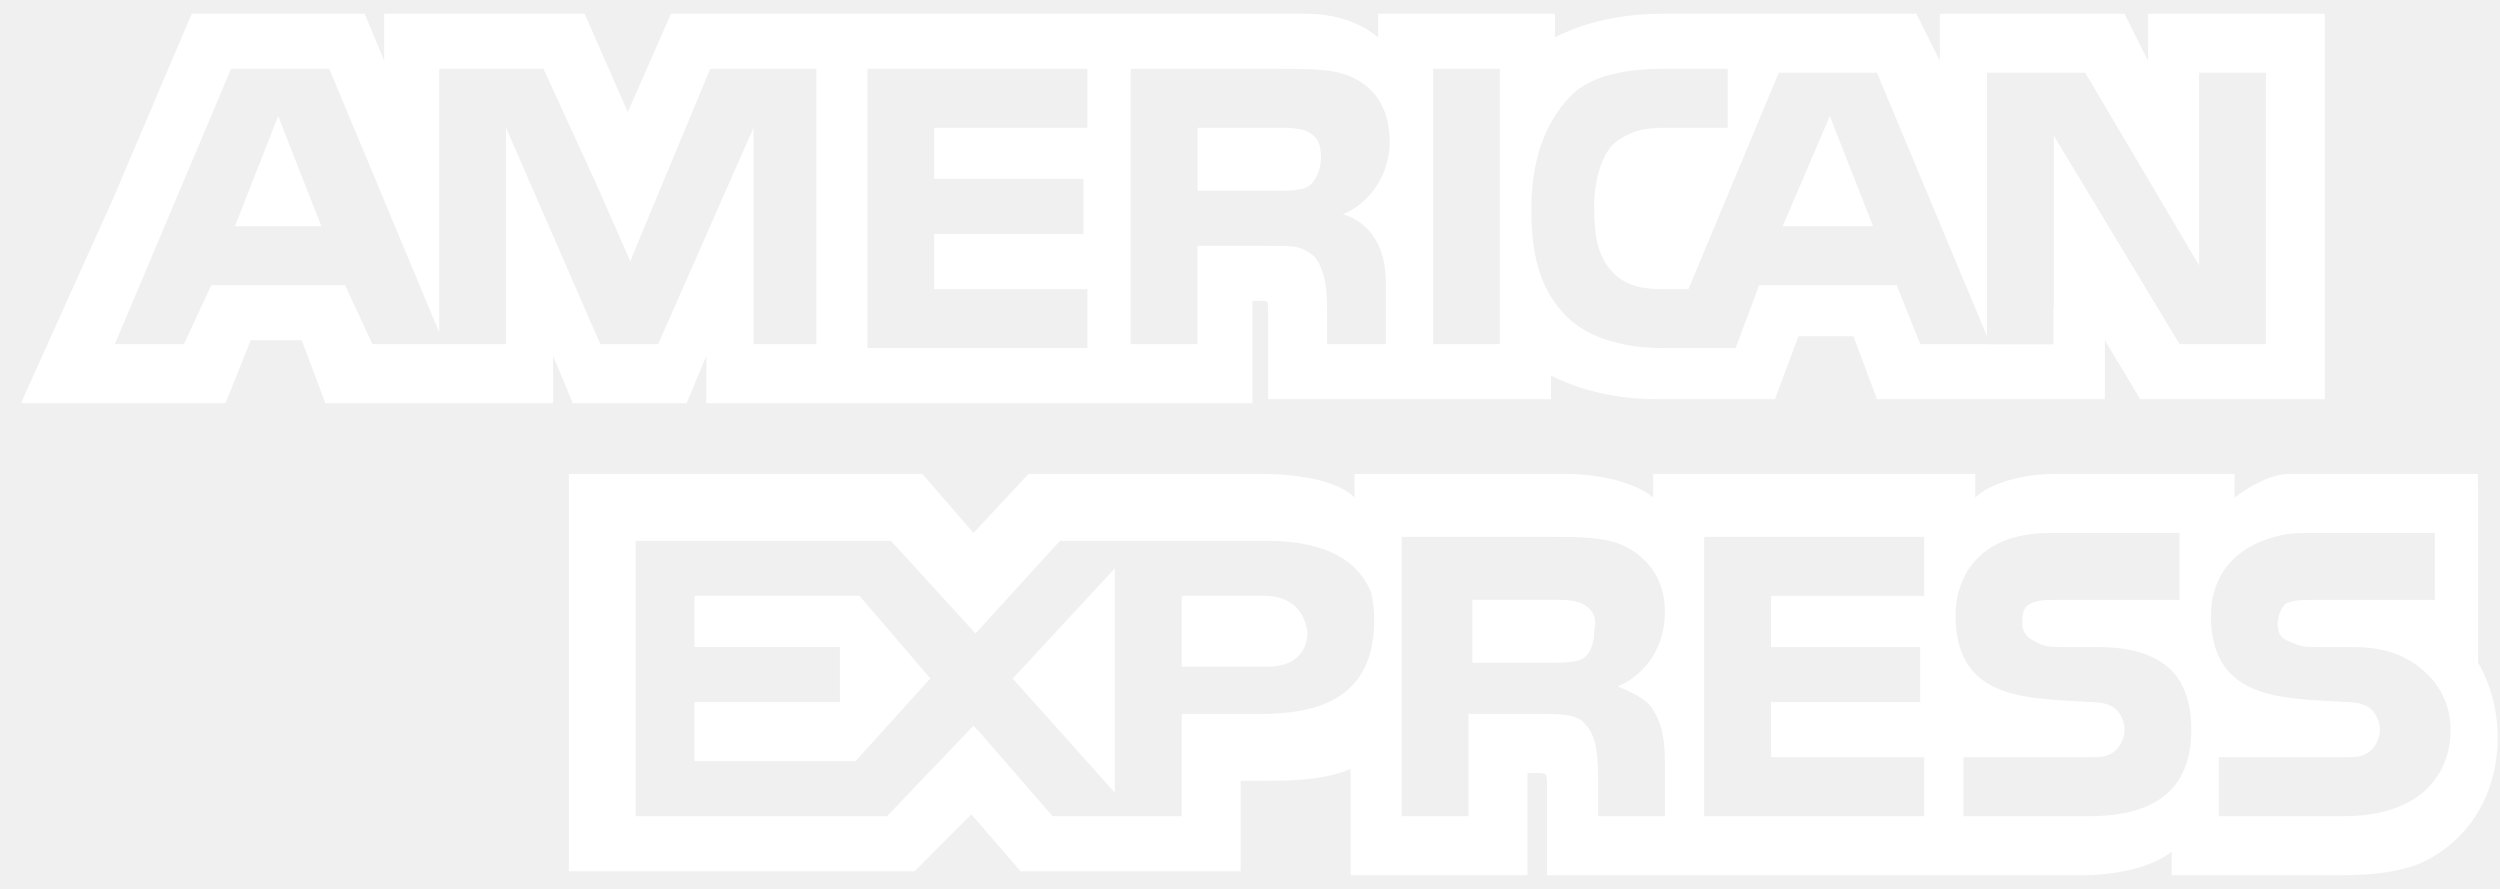
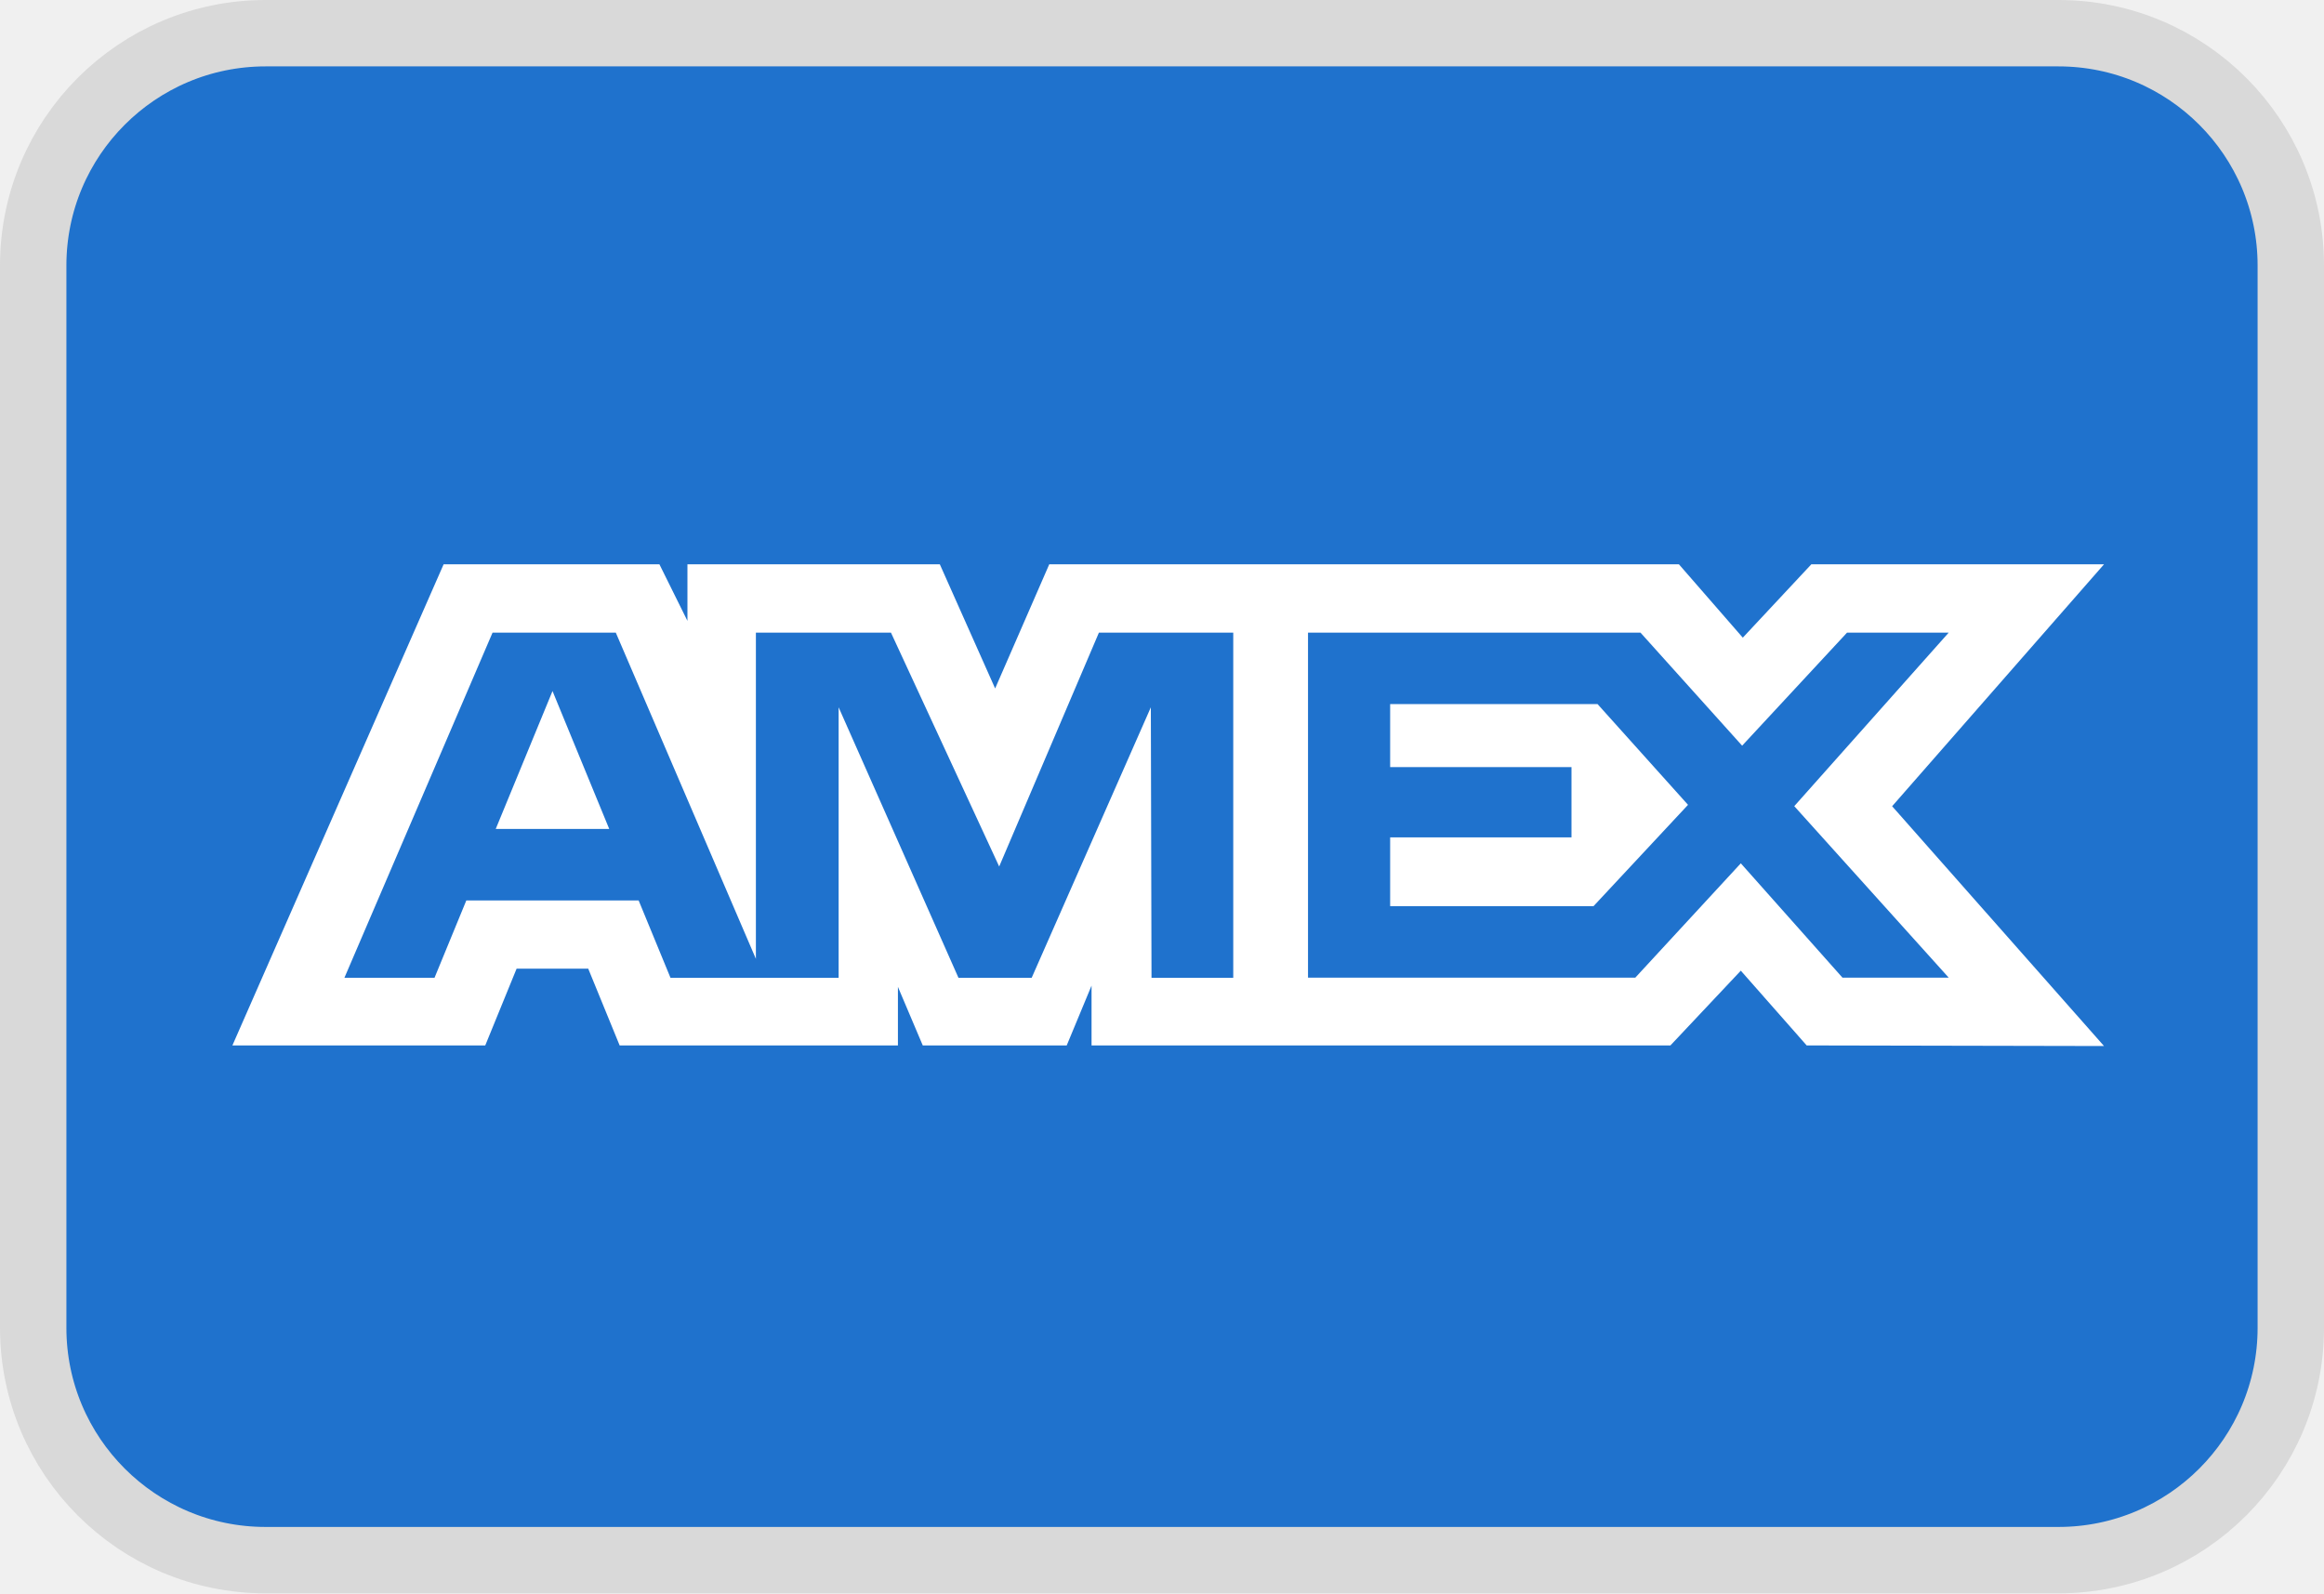
- <svg xmlns="http://www.w3.org/2000/svg" width="45" height="16" viewBox="0 0 45 16" fill="none">
-   <path fill-rule="evenodd" clip-rule="evenodd" d="M41.847 0.247H38.666V1.096L38.241 0.247H34.918V1.096L34.494 0.247H29.968C29.191 0.247 28.554 0.388 27.989 0.671V0.247H24.807V0.671C24.453 0.388 24.029 0.247 23.463 0.247H12.079L11.3 2.017L10.523 0.247H6.916V1.096L6.563 0.247H3.451L2.036 3.575L0.41 7.185L0.381 7.257H4.062L4.088 7.185L4.513 6.123H5.431L5.856 7.257H9.956V6.406L10.31 7.257H12.36L12.714 6.406V7.257H22.543V5.416H22.685H22.685C22.747 5.416 22.781 5.416 22.801 5.433C22.827 5.455 22.827 5.507 22.827 5.627V7.185H27.918V6.761C28.342 6.973 28.978 7.185 29.826 7.185H31.949L32.373 6.053H33.362L33.786 7.185H37.888V6.123L38.524 7.185H41.847V0.247ZM14.694 1.238V6.194H13.563V2.3L13.492 2.463V2.461L11.847 6.194H10.806L9.108 2.3V6.194H6.704L6.209 5.132H3.805L3.31 6.194H2.067L4.159 1.238H5.926L7.906 5.982V1.238H9.779L9.813 1.309H9.815L10.707 3.253L11.348 4.71L11.371 4.637L12.784 1.238H14.694ZM19.573 1.239V2.3H16.816V3.22H19.502V4.212H16.816V5.204H19.573V6.265H15.614V1.239H19.573ZM25.016 2.551C25 3.305 24.517 3.718 24.17 3.858C24.17 3.858 24.406 3.905 24.617 4.125C24.618 4.127 24.619 4.127 24.621 4.128C24.621 4.129 24.622 4.129 24.622 4.129C24.623 4.13 24.623 4.13 24.624 4.13C24.65 4.158 24.674 4.186 24.693 4.214C24.828 4.392 24.938 4.656 24.943 5.044C24.944 5.051 24.944 5.057 24.944 5.064C24.944 5.066 24.944 5.068 24.945 5.07C24.945 5.072 24.945 5.073 24.945 5.075V5.082C24.946 5.12 24.947 5.16 24.947 5.204V6.194H23.887V5.628C23.887 5.344 23.887 4.92 23.675 4.637C23.608 4.569 23.541 4.526 23.466 4.494C23.361 4.426 23.159 4.425 22.827 4.425H21.553V6.194H20.352V1.239H23.038C23.675 1.239 24.099 1.239 24.453 1.45C24.8 1.659 25.008 2.004 25.016 2.551ZM25.796 1.238H26.998V6.194H25.796V1.238ZM40.787 1.309V6.194H39.231L36.968 2.441V5.557L36.961 5.55V6.198H35.766V6.194H34.564L34.14 5.132H31.665L31.241 6.265H29.898C29.332 6.265 28.624 6.123 28.2 5.699C27.776 5.274 27.564 4.708 27.564 3.787C27.564 3.08 27.705 2.371 28.2 1.805C28.553 1.379 29.19 1.238 29.968 1.238H31.099V2.3H29.968C29.544 2.3 29.332 2.371 29.048 2.584C28.837 2.796 28.695 3.22 28.695 3.716C28.695 4.282 28.766 4.637 29.048 4.92C29.261 5.132 29.544 5.204 29.898 5.204H30.392L32.018 1.309H33.786L35.766 6.053V1.309H37.534L39.584 4.778V1.309H40.787ZM4.229 4.071H5.784L5.007 2.089L4.229 4.071ZM12.502 10.725V11.646H15.119V12.637H12.502V13.7H15.401L16.745 12.212L15.472 10.725H12.502ZM32.088 4.071L32.937 2.089L33.715 4.071H32.088ZM20.067 14.268V10.231L18.229 12.214L20.067 14.268ZM22.756 10.725C23.18 10.725 23.463 10.938 23.534 11.363C23.534 11.787 23.252 11.999 22.827 11.999H21.271V10.725H22.756ZM28.482 11.859C28.623 11.787 28.695 11.575 28.695 11.363C28.766 11.08 28.623 10.938 28.482 10.867C28.341 10.796 28.128 10.796 27.917 10.796H26.502V11.929H27.917C28.128 11.929 28.341 11.929 28.482 11.859ZM23.613 3.303C23.633 3.28 23.653 3.255 23.668 3.226C23.732 3.124 23.806 2.942 23.767 2.693C23.765 2.669 23.76 2.648 23.755 2.627C23.755 2.625 23.755 2.622 23.754 2.619C23.754 2.617 23.754 2.614 23.753 2.611H23.752C23.717 2.49 23.627 2.416 23.538 2.371C23.395 2.3 23.184 2.3 22.971 2.3H21.557V3.433H22.971C23.184 3.433 23.396 3.433 23.538 3.362C23.559 3.351 23.577 3.336 23.596 3.32L23.597 3.321L23.613 3.303ZM44.959 13.417L44.954 13.413C44.957 13.367 44.959 13.322 44.959 13.275C44.959 12.78 44.818 12.284 44.606 11.93V8.744H44.602V8.531H41.198C40.757 8.531 40.222 8.957 40.222 8.957V8.531H36.968C36.473 8.531 35.838 8.674 35.555 8.957V8.531H29.756V8.956C29.332 8.602 28.554 8.531 28.2 8.531H24.382V8.956C24.029 8.602 23.18 8.531 22.755 8.531H18.513L17.523 9.593L16.603 8.531H10.24V15.683H16.463L17.485 14.659L18.371 15.683H22.332V14.054H22.686C23.18 14.054 23.816 14.054 24.312 13.841V15.754H27.494V13.913H27.634C27.74 13.913 27.793 13.913 27.82 13.939C27.846 13.966 27.846 14.019 27.846 14.125V15.754H37.464C38.1 15.754 38.736 15.612 39.09 15.329V15.754H42.13C42.767 15.754 43.404 15.683 43.828 15.399C44.478 15.008 44.889 14.316 44.95 13.49C44.953 13.466 44.956 13.441 44.959 13.417ZM24.677 10.656C24.714 10.803 24.736 10.966 24.736 11.151C24.736 12.567 23.745 12.851 22.686 12.851H21.271V14.691H18.946L17.594 13.134L17.589 13.139L17.523 13.062L15.968 14.691H11.442V9.736H16.038L17.294 11.112L17.558 11.4L17.594 11.364L19.078 9.736H22.826C23.554 9.736 24.369 9.915 24.677 10.656ZM29.968 11.009C29.968 11.789 29.474 12.213 29.12 12.356C29.474 12.496 29.685 12.638 29.756 12.78C29.898 12.992 29.968 13.275 29.968 13.701V14.691H28.766V14.054C28.766 13.771 28.766 13.275 28.554 13.062C28.413 12.851 28.129 12.851 27.705 12.851H26.433V14.691H25.231V9.664H27.918C28.483 9.664 28.978 9.664 29.332 9.877C29.685 10.089 29.968 10.443 29.968 11.009ZM30.676 9.664H34.636V10.726H31.878V11.647H34.564V12.638H31.878V13.63H34.636V14.691H30.676V9.664ZM39.09 12.072C39.302 12.284 39.444 12.639 39.444 13.134C39.444 14.196 38.807 14.691 37.605 14.691H35.342V13.63H37.605C37.816 13.63 37.959 13.63 38.1 13.488C38.171 13.417 38.242 13.275 38.242 13.134C38.242 12.992 38.171 12.851 38.1 12.78C38.029 12.709 37.888 12.639 37.676 12.639C37.582 12.633 37.487 12.628 37.391 12.623C36.331 12.568 35.201 12.509 35.201 11.081C35.201 10.373 35.625 9.594 36.898 9.594H39.231V10.798H37.04C36.827 10.798 36.686 10.798 36.544 10.868C36.403 10.939 36.403 11.081 36.403 11.222C36.403 11.435 36.544 11.505 36.686 11.576C36.827 11.647 36.968 11.647 37.11 11.647H37.746C38.383 11.647 38.807 11.789 39.09 12.072ZM44.089 12.88C44.101 12.96 44.11 13.042 44.11 13.134C44.11 13.559 43.969 13.913 43.686 14.196C43.404 14.479 42.908 14.691 42.202 14.691H39.939V13.63H42.202C42.413 13.63 42.555 13.63 42.697 13.488C42.767 13.417 42.838 13.275 42.838 13.134C42.838 12.992 42.767 12.851 42.697 12.78C42.626 12.709 42.484 12.639 42.272 12.639C42.178 12.633 42.083 12.628 41.987 12.623C40.927 12.568 39.797 12.509 39.797 11.081C39.797 10.408 40.182 9.8 41.13 9.62C41.244 9.603 41.364 9.594 41.495 9.594H43.828V10.798H41.636C41.424 10.798 41.282 10.798 41.141 10.868C41.07 10.939 40.998 11.081 40.998 11.222C40.998 11.435 41.07 11.505 41.282 11.576C41.424 11.647 41.565 11.647 41.706 11.647H42.343C42.652 11.647 42.885 11.685 43.099 11.76C43.295 11.831 43.944 12.121 44.089 12.88Z" fill="white" />
+ <svg xmlns="http://www.w3.org/2000/svg" width="35" height="24" viewBox="0 0 35 24" fill="none">
+   <rect x="0.5" y="0.5" width="34" height="23" rx="3.5" fill="#1F72CD" stroke="#D9D9D9" />
+   <path fill-rule="evenodd" clip-rule="evenodd" d="M6.681 8.5L3.5 15.747H7.308L7.78 14.591H8.859L9.332 15.747H13.523V14.865L13.897 15.747H16.065L16.439 14.846V15.747H25.157L26.217 14.621L27.209 15.747L31.687 15.756L28.496 12.144L31.687 8.5H27.279L26.247 9.605L25.285 8.5H15.802L14.987 10.37L14.154 8.5H10.353V9.352L9.931 8.5H6.681ZM19.699 9.529H24.706L26.237 11.232L27.817 9.529H29.348L27.022 12.143L29.348 14.726H27.748L26.217 13.004L24.628 14.726H19.699V9.529ZM20.936 11.555V10.606V10.605H24.059L25.422 12.123L23.999 13.649H20.936V12.613H23.667V11.555H20.936ZM7.418 9.529H9.274L11.384 14.443V9.529H13.418L15.048 13.052L16.55 9.529H18.573V14.729H17.342L17.332 10.654L15.537 14.729H14.435L12.63 10.654V14.729H10.098L9.618 13.563H7.023L6.544 14.728H5.187L7.418 9.529ZM7.466 12.486L8.321 10.409L9.175 12.486H7.466Z" fill="white" />
</svg>
